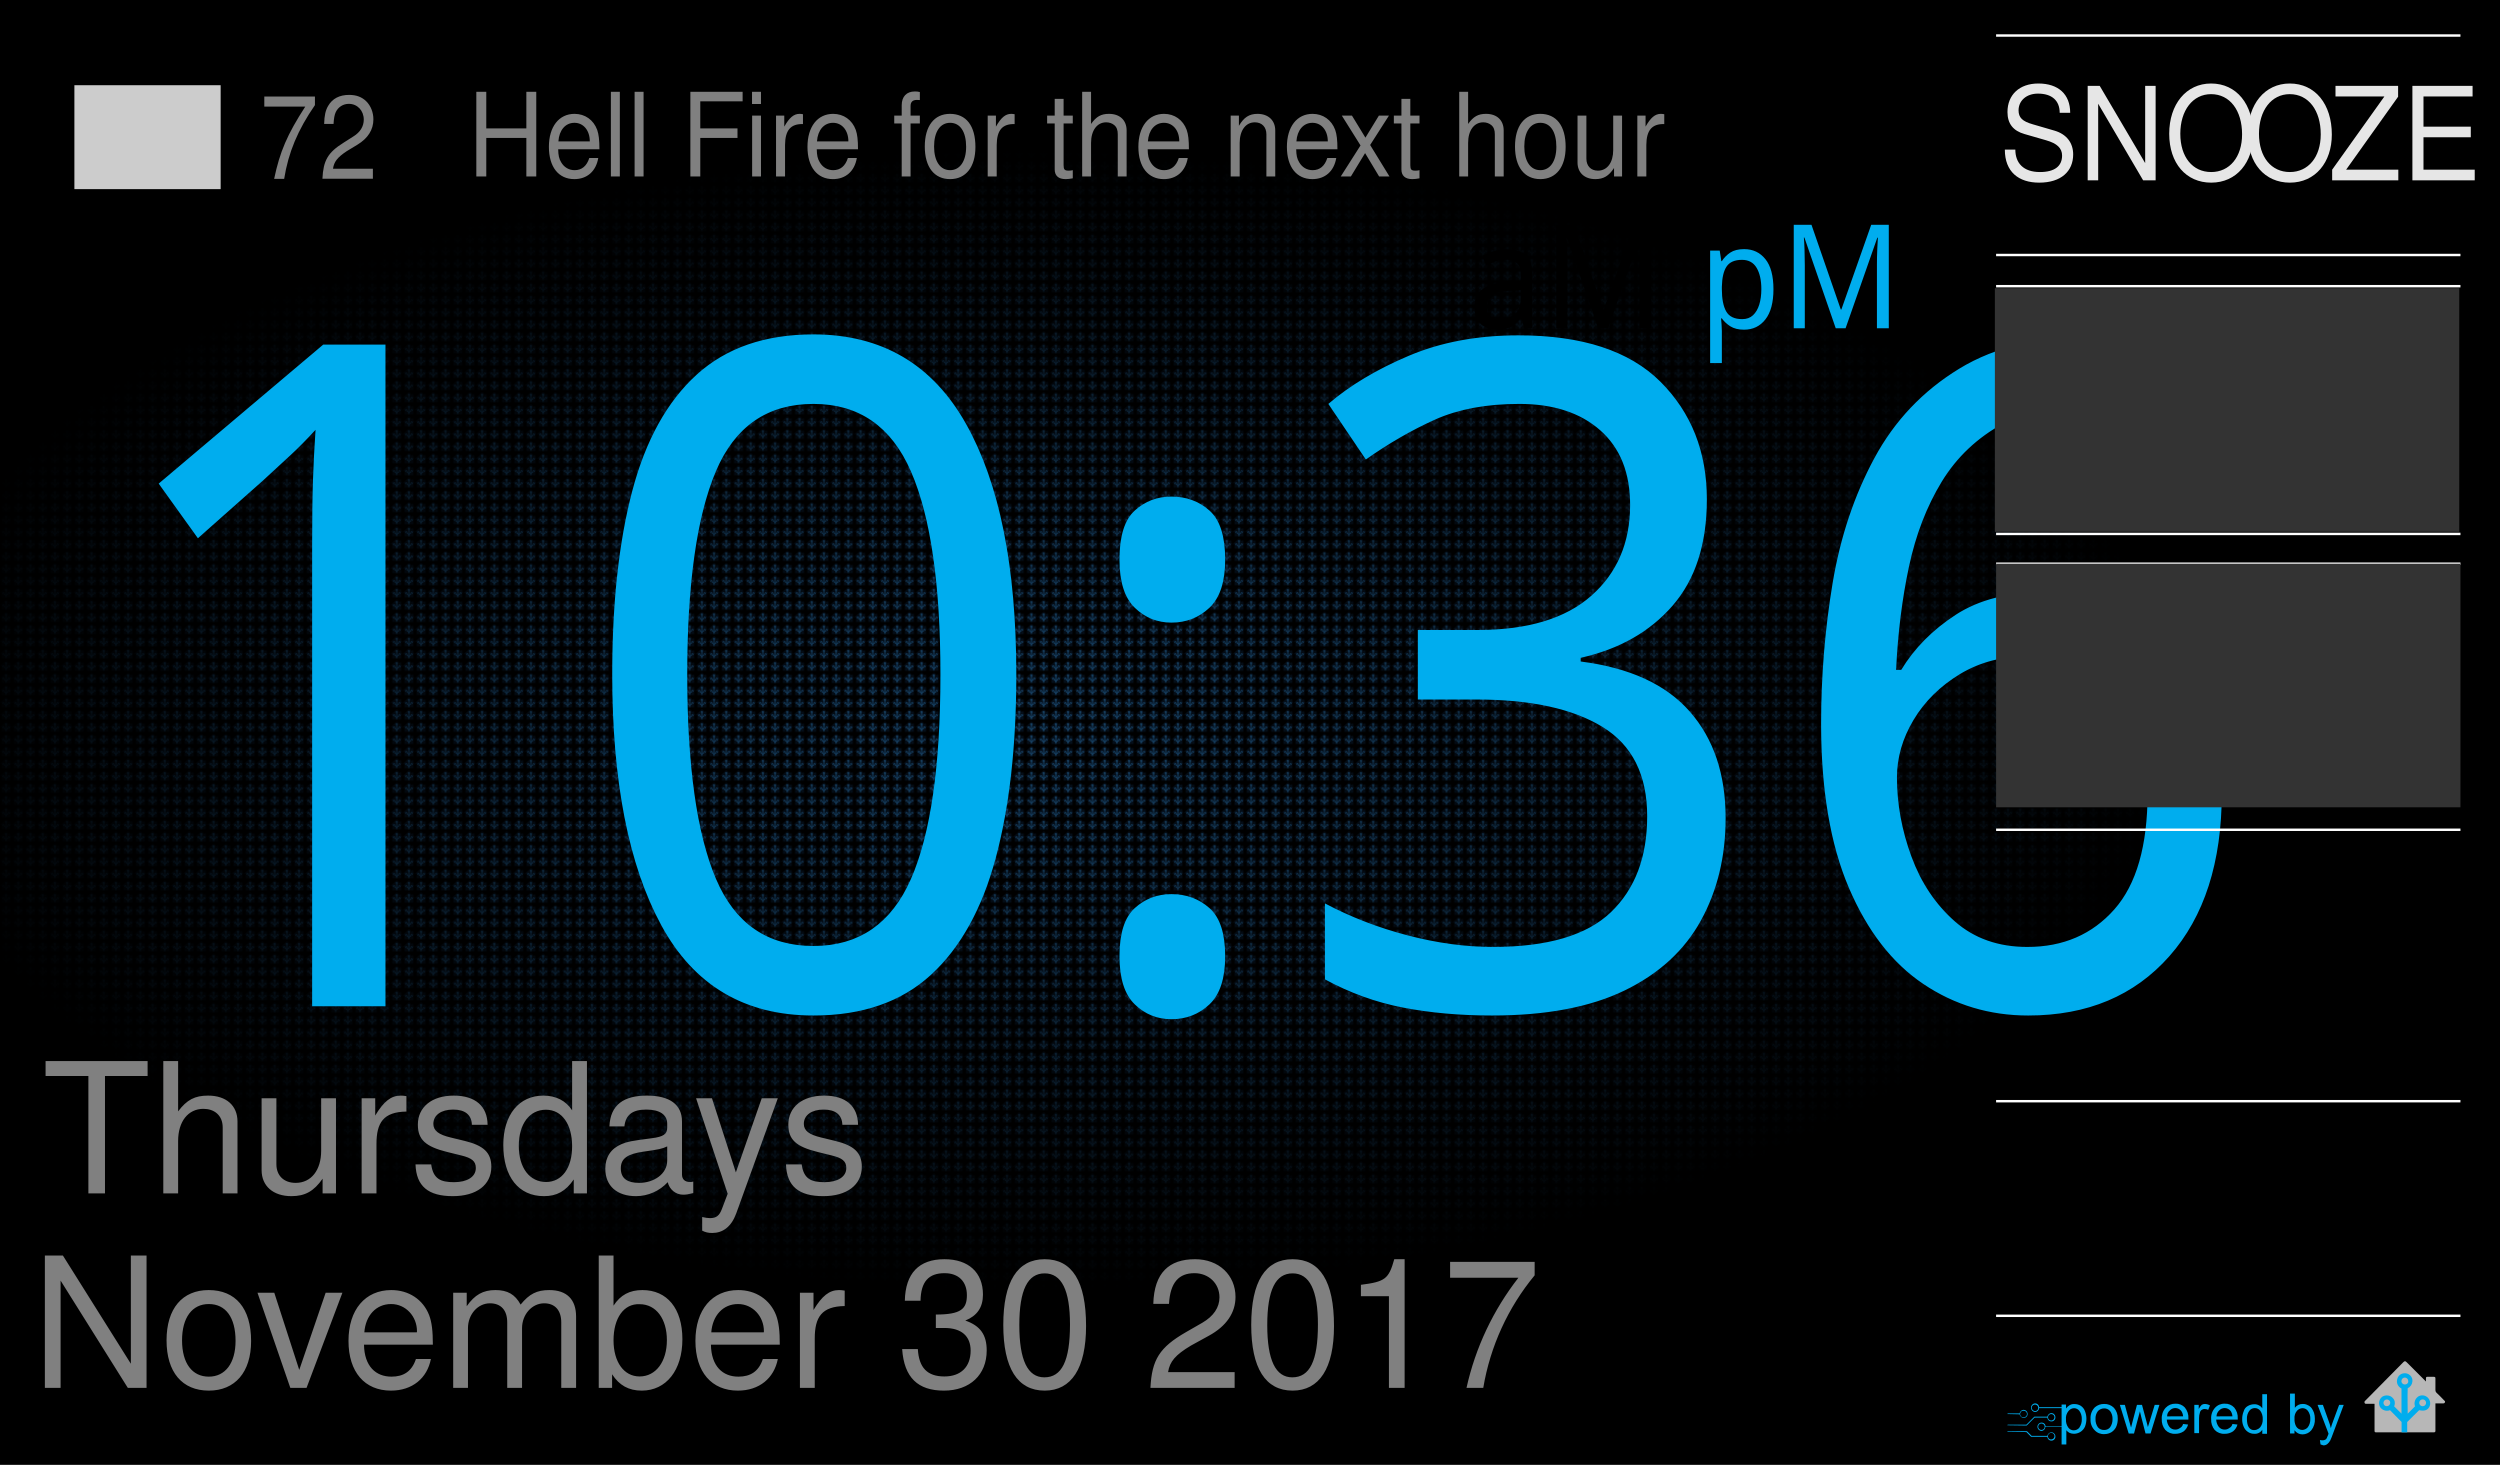
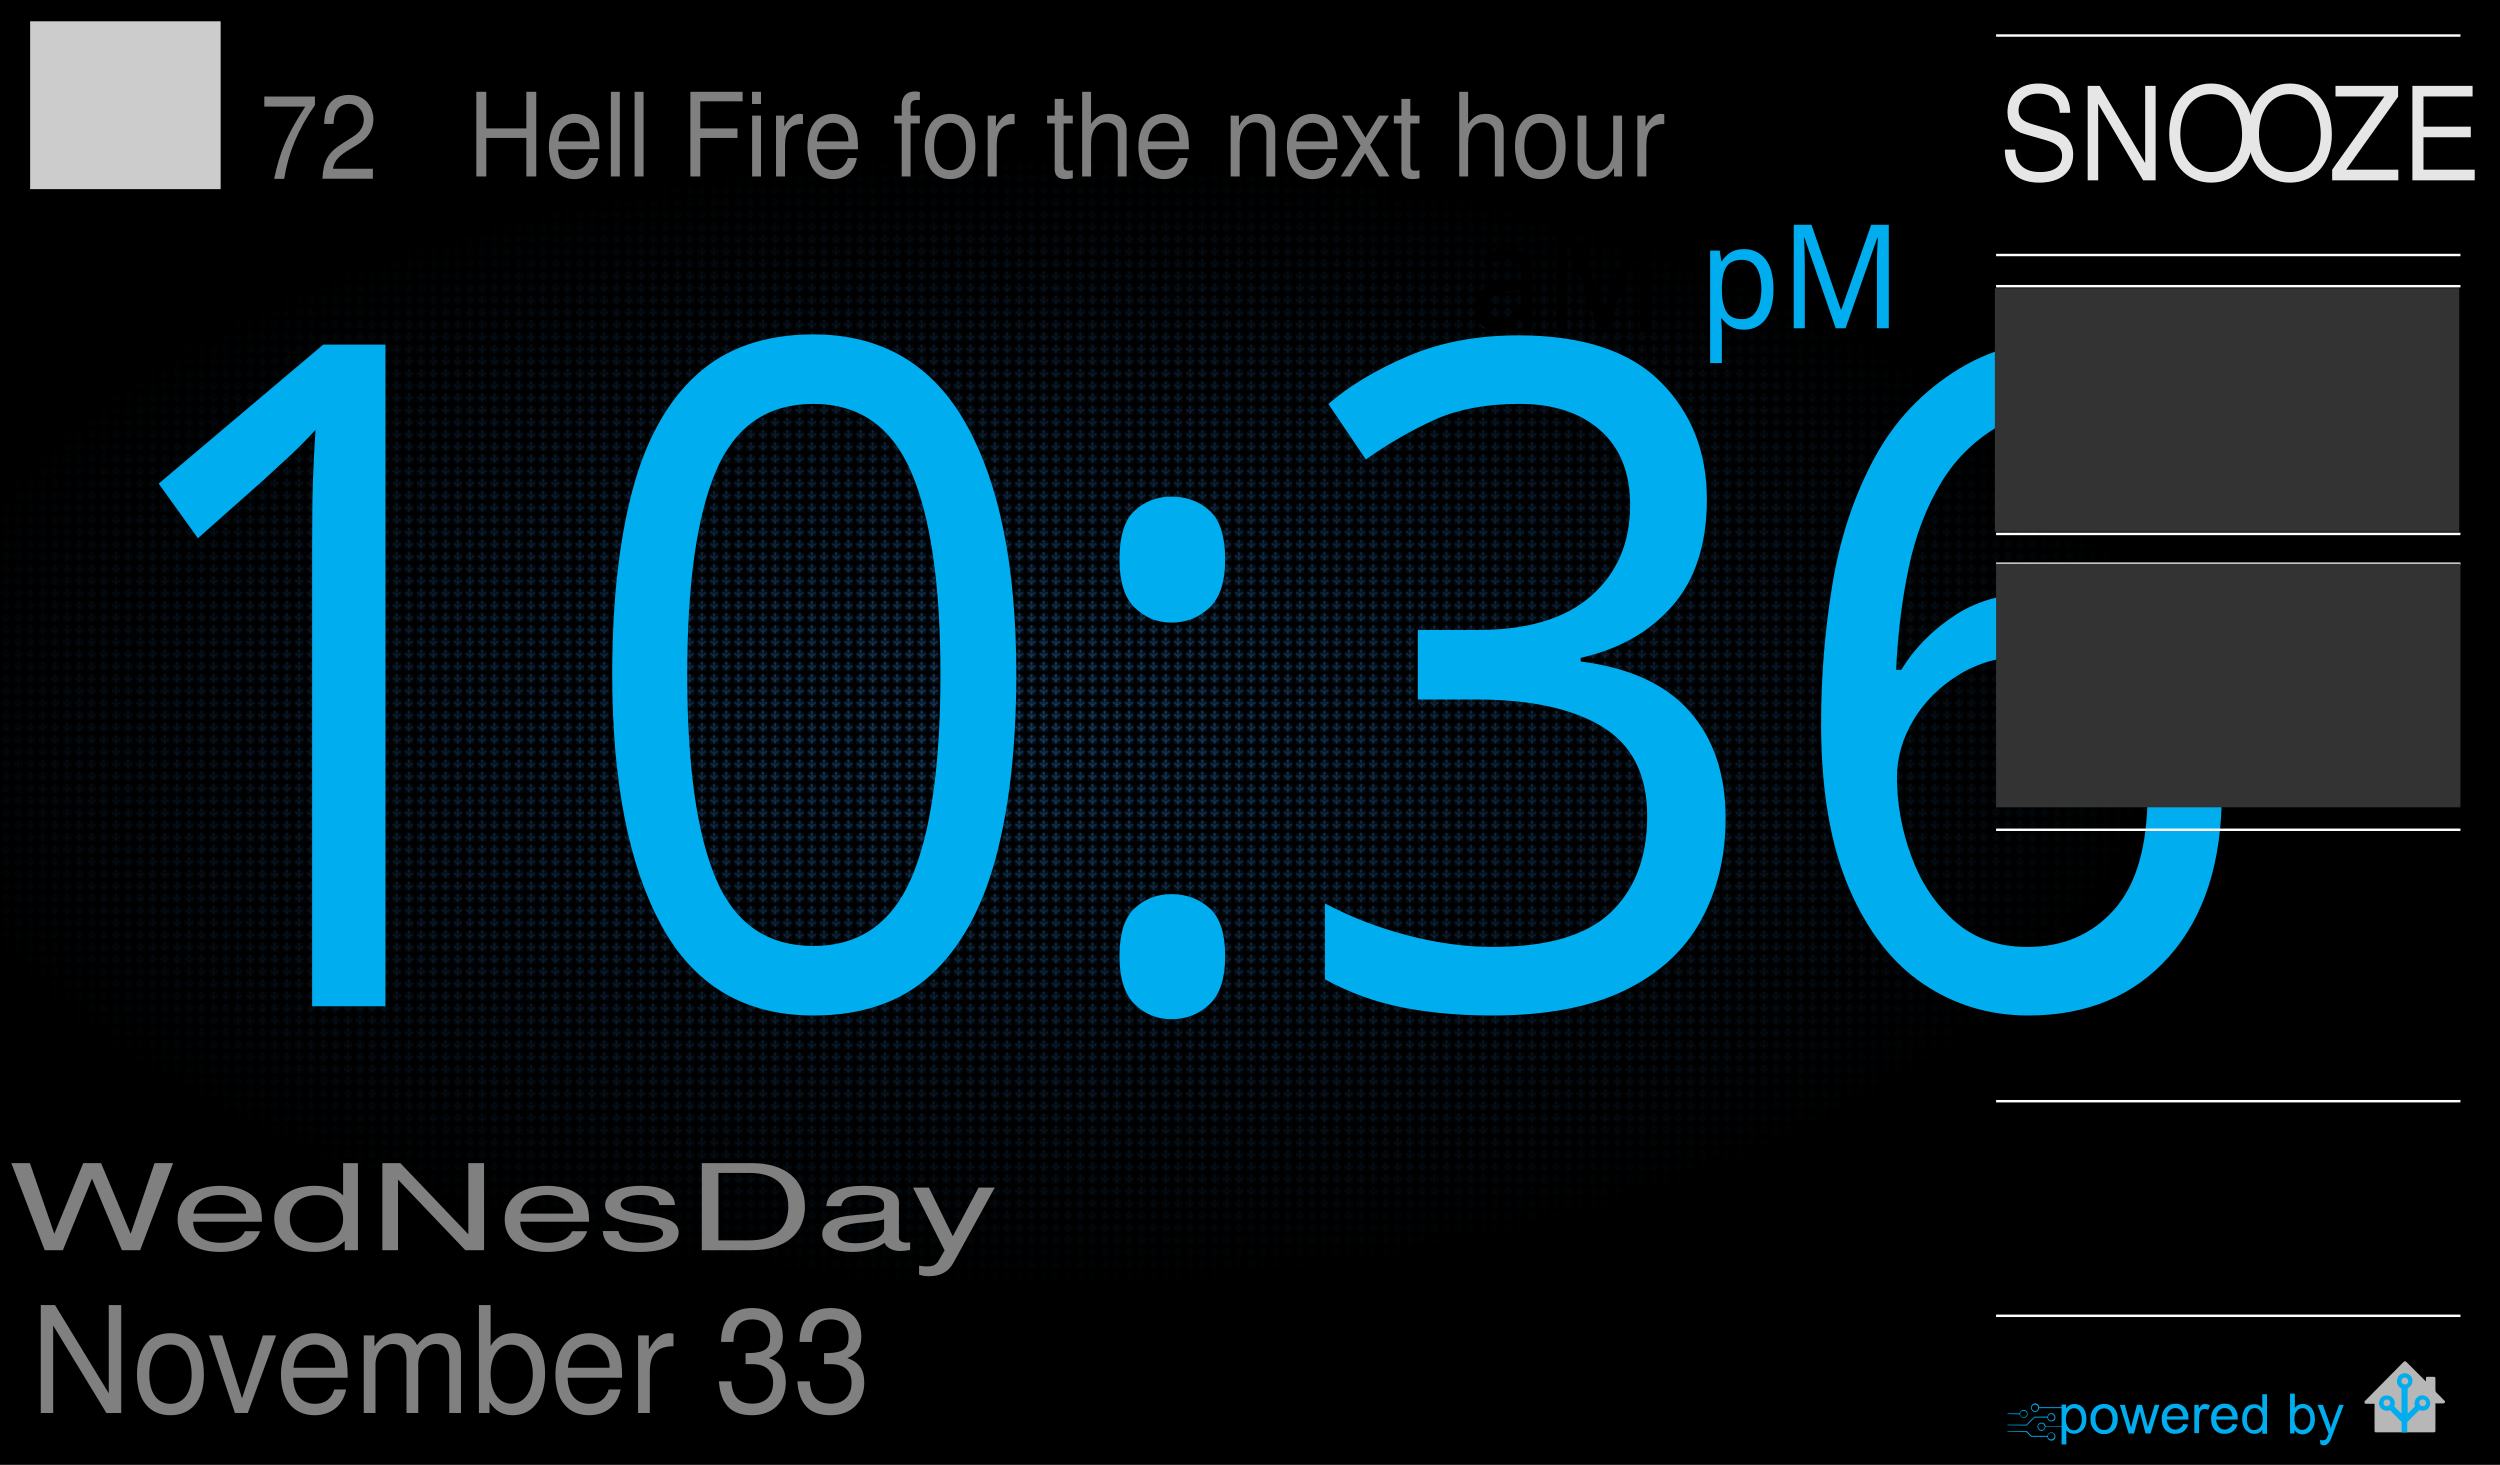
<svg xmlns="http://www.w3.org/2000/svg" id="Layer_2" data-name="Layer 2" viewBox="0 0 1024 600" version="1.1">
  <defs id="defs51">
    <style id="style10">.cls-1{fill:url(#radial-gradient);filter:url(#luminosity-noclip);}.cls-17,.cls-2{fill:none;}.cls-3{clip-path:url(#clip-path);}.cls-4{fill:url(#radial-gradient-2);}.cls-5{fill:#19476d;}.cls-6{mask:url(#mask);}.cls-7{fill:url(#New_Pattern_2);}.cls-8{opacity:0.05;}.cls-14,.cls-9{font-size:379.56px;}.cls-9{fill:#43a7f8;}.cls-10,.cls-14,.cls-20,.cls-9{font-family:DigitalDismay, Digital Dismay;}.cls-10,.cls-20{font-size:59.36px;}.cls-11{opacity:0.2;}.cls-12,.cls-14,.cls-20{fill:#00adee;}.cls-13{fill:#b7b7b7;}.cls-15{isolation:isolate;font-size:74.35px;}.cls-15,.cls-21,.cls-22{fill:gray;}.cls-15,.cls-18{font-family:HelveticaNeue-Thin, Helvetica Neue;}.cls-16{letter-spacing:-0.06em;}.cls-17{stroke:#fff;stroke-miterlimit:10;}.cls-18{font-size:53.07px;fill:#e6e6e6;}.cls-19{letter-spacing:-0.02em;}.cls-21{font-size:47.57px;font-family:Helvetica-Light, Helvetica;}.cls-23{fill:#333;}</style>
    <radialGradient id="radial-gradient" cx="422.59" cy="304.11" r="468.26" gradientTransform="translate(0 142.93) scale(1 0.5)" gradientUnits="userSpaceOnUse">
      <stop offset="0" stop-color="#fff" id="stop12" />
      <stop offset="0.09" stop-color="#f4f4f4" id="stop14" />
      <stop offset="0.24" stop-color="#d7d7d7" id="stop16" />
      <stop offset="0.43" stop-color="#a8a8a8" id="stop18" />
      <stop offset="0.67" stop-color="#676767" id="stop20" />
      <stop offset="0.94" stop-color="#141414" id="stop22" />
      <stop offset="1" id="stop24" />
    </radialGradient>
    <clipPath id="clip-path">
      <path class="cls-2" d="M4.9,3A.11.11,0,0,1,4.81,3H4.33V4.66c0,.07,0,.09-.11.09H.79c-.09,0-.11,0-.11-.11V3H.17a.08.08,0,0,1-.09-.09.11.11,0,0,1,0-.07l0-.05L2.4.55c.09-.08.12-.08.21,0L3.68,1.62l.08.09V1.53c0-.09,0-.11.11-.11h.34c.12,0,.12,0,.12.13v.67a.22.22,0,0,0,0,.14c.15.14.3.28.45.44l0,.06S4.91,2.93,4.9,3Z" id="path27" />
    </clipPath>
    <radialGradient id="radial-gradient-2" cx="-64978.36" cy="-85382.04" r="4.43" gradientTransform="matrix(0.56, 0, 0, -0.56, 36297.77, -47689.76)" gradientUnits="userSpaceOnUse">
      <stop offset="0" stop-color="#17426c" id="stop30" />
      <stop offset="1" stop-color="#050f1a" id="stop32" />
    </radialGradient>
    <filter id="luminosity-noclip" x="0" y="-0.53" width="1024" height="600.51" filterUnits="userSpaceOnUse" color-interpolation-filters="sRGB">
      <feFlood flood-color="#fff" result="bg" id="feFlood35" />
      <feBlend in="SourceGraphic" in2="bg" id="feBlend37" />
    </filter>
    <mask id="mask" x="0" y="-0.53" width="1024" height="600.51" maskUnits="userSpaceOnUse">
      <rect class="cls-1" y="-0.01" width="1024" height="600" id="rect40" />
    </mask>
    <pattern id="New_Pattern_2" data-name="New Pattern 2" width="5" height="5" patternUnits="userSpaceOnUse" viewBox="0 0 5 5">
      <rect class="cls-2" width="5" height="5" id="rect43" />
      <g class="cls-3" clip-path="url(#clip-path)" id="g47">
        <rect class="cls-4" x="0.02" y="0.02" width="4.95" height="4.95" id="rect45" />
      </g>
      <path id="path367" class="cls-5" d="M3.59,3.19A.2.2,0,0,0,3.78,3h0a.21.21,0,0,0-.21-.21A.2.2,0,0,0,3.36,3h0a.22.22,0,0,0,.23.19Zm-2.18,0A.19.19,0,0,0,1.6,3h0a.22.22,0,0,0-.23-.2.23.23,0,0,0-.19.2.21.21,0,0,0,.23.19Zm.89.94-.7-.71A.5.5,0,0,1,1,3.23a.49.49,0,0,1,.18-.64.53.53,0,0,1,.46,0,.53.53,0,0,1,.21.21.53.53,0,0,1,0,.39l.44.48V2.13A.47.47,0,0,1,2,1.79a.53.53,0,0,1,.1-.42.49.49,0,0,1,.68,0h0l0,0A.44.44,0,0,1,3,1.71a.49.49,0,0,1-.28.4c0,.36,0,1.45,0,1.53l.44-.45a.5.5,0,0,1,.21-.6.48.48,0,0,1,.64.2.45.45,0,0,1,0,.42c-.11.21-.3.28-.62.21l-.72.71v.6H2.29Zm.4-2.44a.22.22,0,0,0-.21-.2.2.2,0,0,0-.2.2.22.22,0,0,0,.22.21A.22.22,0,0,0,2.7,1.69Z" />
    </pattern>
  </defs>
  <g id="BG">
    <rect y="-0.53" width="1024" height="600.53" id="rect55" x="0" />
    <g class="cls-6" mask="url(#mask)" id="g59">
      <rect class="cls-7" y="-0.53" width="1024" height="600" id="rect57" x="0" style="fill:url(#New_Pattern_2)" />
    </g>
    <text class="cls-10" transform="matrix(0.92,0,0,1,601.49,134.45)" id="text65" style="font-size:59.36px;font-family:DigitalDismay, 'Digital Dismay'">aM</text>
    <g class="cls-11" id="g69" style="opacity:0.2">
      <text class="cls-10" transform="matrix(0.92,0,0,1,695.83,134.45)" id="text67" style="font-size:59.36px;font-family:DigitalDismay, 'Digital Dismay'">pM</text>
    </g>
    <g id="powered_by" data-name="powered by">
      <path id="path359" class="cls-12" d="m 822.26,579.19 c 0,0.12 0.12,0.12 0,0 z m 8.23,-0.25 a 1.65,1.65 0 0 0 -1.82,-1.45 1.81,1.81 0 0 0 -1.45,1.45 h -4.84 c -0.12,0.12 -0.12,0.12 -0.12,0.25 l 5,0.12 a 1.65,1.65 0 0 0 1.82,1.45 1.57,1.57 0 0 0 1.41,-1.82 z m -1.7,1.58 a 1.33,1.33 0 0 1 -1,-0.37 l -0.13,-0.24 a 1.29,1.29 0 0 1 -0.24,-0.72 1.7,1.7 0 0 1 0.24,-0.73 l 0.13,-0.24 a 1.33,1.33 0 0 1 1,-0.37 1.34,1.34 0 1 1 0,2.67 z m -6.53,3.27 c 0,0.12 0.12,0.12 0,0 z m 19.61,-3.52 a 1.65,1.65 0 0 0 -1.82,-1.45 1.81,1.81 0 0 0 -1.45,1.45 h -5.33 l -3.27,3.27 h -7.62 c -0.12,0.12 -0.24,0.25 -0.12,0.25 l 7.87,0.12 3.26,-3.27 h 5.21 a 1.65,1.65 0 1 0 3.27,-0.37 z m -1.7,1.58 a 1.33,1.33 0 1 1 1.34,-1.33 1.35,1.35 0 0 1 -1.34,1.33 z m -17.91,4.6 c 0,0.12 0.12,0.12 0,0 z m 19.61,1.69 a 1.65,1.65 0 0 0 -1.82,-1.45 1.81,1.81 0 0 0 -1.45,1.45 h -6.42 l -1.93,-1.93 h -7.87 c -0.12,0 -0.24,0.12 -0.12,0.24 l 7.74,0.12 1.94,1.94 h 6.66 a 1.65,1.65 0 1 0 3.27,-0.37 z m -1.7,1.46 h -0.18 a 1.25,1.25 0 0 1 -1.15,-1.36 1.34,1.34 0 1 1 1.33,1.34 z m 5.57,-5.33 h -7.87 a 1.62,1.62 0 0 0 -1.69,-1.57 1.7,1.7 0 0 0 -0.12,3.39 1.63,1.63 0 0 0 1.69,-1.58 h 8 a 0.12,0.12 0 0 0 0,-0.24 z m -9.56,1.45 a 1.33,1.33 0 1 1 1.33,-1.33 1.34,1.34 0 0 1 -1.33,1.33 z m 9.68,-9.32 h -10.65 a 1.62,1.62 0 0 0 -1.69,-1.57 1.76,1.76 0 0 0 0,3.51 1.64,1.64 0 0 0 1.69,-1.58 h 10.53 c 0.12,0 0.12,0 0.24,-0.12 0.12,-0.12 0.02,-0.12 -0.12,-0.24 z m -12.34,1.6 a 1.53,1.53 0 0 1 -1.34,-1.33 1.34,1.34 0 1 1 1.34,1.33 z" style="fill:#00adee" />
      <g id="powered_by-2" data-name="powered by-2">
        <g id="_Group_" data-name=" Group ">
          <path class="cls-13" d="m 1001.42,574.46 a 0.65,0.65 0 0 1 -0.6,0.37 h -3.27 v 11.26 c 0,0.48 -0.25,0.6 -0.73,0.6 h -23.48 c -0.61,0 -0.73,-0.12 -0.73,-0.73 V 575 h -3.51 a 0.58,0.58 0 0 1 -0.61,-0.61 0.72,0.72 0 0 1 0.12,-0.48 l 0.37,-0.36 15.37,-15.55 c 0.61,-0.6 0.85,-0.6 1.45,0 l 7.27,7.26 0.6,0.61 v -1.21 c 0,-0.61 0.12,-0.73 0.73,-0.73 h 2.3 c 0.85,0 0.85,0.24 0.85,0.85 v 4.6 a 1.39,1.39 0 0 0 0.36,1 c 1,1 2.06,1.94 3,3 l 0.36,0.37 c 0.27,0.11 0.27,0.47 0.15,0.71 z" id="path72" style="fill:#b7b7b7" />
          <path class="cls-12" d="m 995,573.25 a 3.2,3.2 0 0 0 -4.35,-1.33 3.46,3.46 0 0 0 -1.46,4.12 l -3,3 c 0,-0.48 -0.12,-8 0,-10.41 a 3.37,3.37 0 0 0 1.93,-2.78 2.85,2.85 0 0 0 -0.84,-2.42 l -0.12,-0.12 a 3.26,3.26 0 0 0 -4.6,0.24 3.66,3.66 0 0 0 -0.73,2.9 3.43,3.43 0 0 0 1.82,2.3 v 10.29 l -3,-3 a 3.44,3.44 0 0 0 0,-2.67 4.28,4.28 0 0 0 -1.45,-1.45 3.63,3.63 0 0 0 -3.15,0 3.28,3.28 0 0 0 -1.21,4.36 3.4,3.4 0 0 0 4.11,1.33 l 4.74,4.84 v 4.24 h 2.3 v -4.24 l 4.89,-4.84 c 2.18,0.49 3.51,0 4.23,-1.45 A 3.06,3.06 0 0 0 995,573.25 Z m -16,1.62 a 0.6,0.6 0 0 1 -0.06,0.19 c 0,0 0,0 0,0 a 0.34,0.34 0 0 1 -0.07,0.15 0.76,0.76 0 0 1 -0.2,0.28 1.32,1.32 0 0 1 -1,0.47 h -0.22 a 0.58,0.58 0 0 1 -0.14,0 1,1 0 0 1 -0.28,-0.11 0.54,0.54 0 0 1 -0.16,-0.1 l -0.16,-0.13 -0.14,-0.15 a 1,1 0 0 1 -0.2,-0.37 0.86,0.86 0 0 1 -0.07,-0.21 1.32,1.32 0 0 1 0,-0.56 1.22,1.22 0 0 1 0.09,-0.27 1.37,1.37 0 0 1 1.28,-0.84 1.19,1.19 0 0 1 0.62,0.16 0.56,0.56 0 0 1 0.17,0.09 1.64,1.64 0 0 1 0.25,0.21 0.32,0.32 0 0 1 0.1,0.13 0.69,0.69 0 0 1 0.14,0.25 1.42,1.42 0 0 1 0.11,0.55 1.27,1.27 0 0 1 -0.06,0.26 z m 6,-7.79 a 1.38,1.38 0 0 1 -1.37,-1.17 0.24,0.24 0 0 1 0,-0.08 0.61,0.61 0 0 1 0,-0.14 0.09,0.09 0 0 1 0,-0.05 1.39,1.39 0 0 1 2.78,0 0.09,0.09 0 0 1 0,0.05 0.61,0.61 0 0 1 0,0.14 0.5,0.5 0 0 1 0,0.12 1.05,1.05 0 0 1 0,0.19 1.4,1.4 0 0 1 -1.41,0.94 z m 7.33,8.91 a 1.4,1.4 0 1 1 1.39,-1.4 1.4,1.4 0 0 1 -1.37,1.41 z" id="path74" style="fill:#00adee" />
        </g>
        <g id="text857">
          <path id="path1974" class="cls-12" d="m 854,578 a 4.5,4.5 0 0 0 -1.7,-2.18 4.88,4.88 0 0 0 -2.66,-0.72 3.34,3.34 0 0 0 -1.94,0.48 4.87,4.87 0 0 0 -1.45,1.33 v -1.61 h -1.82 v 16.34 h 1.94 v -5.81 a 3.71,3.71 0 0 0 1.33,1.09 4.92,4.92 0 0 0 1.82,0.36 5.11,5.11 0 0 0 2.54,-0.72 4.93,4.93 0 0 0 1.94,-2.18 9.33,9.33 0 0 0 0.6,-3.27 A 8.66,8.66 0 0 0 854,578 Z m -2.3,6.78 a 3,3 0 0 1 -2.3,1.09 2.73,2.73 0 0 1 -2.18,-1.09 5.1,5.1 0 0 1 -1,-3.39 4.55,4.55 0 0 1 1,-3.39 3,3 0 0 1 2.3,-1.21 2.77,2.77 0 0 1 2.18,1.09 5.43,5.43 0 0 1 1,3.39 5.55,5.55 0 0 1 -1,3.47 z" style="fill:#00adee" />
          <path id="path1976" class="cls-12" d="m 865.86,576.63 a 5.37,5.37 0 0 0 -4,-1.57 5.67,5.67 0 0 0 -3.76,1.33 6.12,6.12 0 0 0 -1.81,4.84 5.85,5.85 0 0 0 1.69,4.6 5,5 0 0 0 4,1.58 5.66,5.66 0 0 0 2.78,-0.73 5.34,5.34 0 0 0 1.94,-2.06 7.8,7.8 0 0 0 0.73,-3.63 6.37,6.37 0 0 0 -1.57,-4.36 z m -1.57,8 a 3,3 0 0 1 -2.42,1.09 3.14,3.14 0 0 1 -2.55,-1.09 5.43,5.43 0 0 1 -1,-3.39 4.83,4.83 0 0 1 1,-3.27 3.53,3.53 0 0 1 2.55,-1.09 3.07,3.07 0 0 1 2.42,1.09 5.06,5.06 0 0 1 1,3.27 5.43,5.43 0 0 1 -1,3.38 z" style="fill:#00adee" />
          <path id="path1978" class="cls-12" d="m 871.91,587.16 -3.63,-11.74 h 2.06 l 1.82,6.78 0.72,2.54 c 0,-0.12 0.25,-1 0.61,-2.42 l 1.81,-6.9 h 2.06 l 1.82,6.78 0.6,2.3 0.73,-2.3 2.06,-6.78 h 1.93 l -3.63,11.74 h -2.06 l -1.81,-7 -0.49,-2.06 -2.42,9.08 z" style="fill:#00adee" />
          <path id="path1980" class="cls-12" d="m 896.37,581 a 6.47,6.47 0 0 0 -1.45,-4.48 4.94,4.94 0 0 0 -3.88,-1.57 5.29,5.29 0 0 0 -4,1.69 6.25,6.25 0 0 0 -1.58,4.6 6.43,6.43 0 0 0 1.46,4.48 5.27,5.27 0 0 0 4.11,1.57 6,6 0 0 0 3.39,-1 5.19,5.19 0 0 0 1.82,-2.79 l -2.06,-0.24 a 2.44,2.44 0 0 1 -1.33,1.69 3,3 0 0 1 -1.82,0.61 3,3 0 0 1 -2.42,-1.09 5.29,5.29 0 0 1 -1.09,-3 h 8.84 z m -8.72,-0.85 a 3,3 0 0 1 1.09,-2.42 3.13,3.13 0 0 1 2.3,-1 3.17,3.17 0 0 1 2.42,1.21 4.53,4.53 0 0 1 0.73,2.18 z" style="fill:#00adee" />
          <path id="path1982" class="cls-12" d="m 898.79,587.16 v -11.74 h 1.81 v 1.7 a 7.57,7.57 0 0 1 1.22,-1.7 2.43,2.43 0 0 1 1.33,-0.36 4.53,4.53 0 0 1 2.06,0.6 l -0.73,1.82 a 3.27,3.27 0 0 0 -1.45,-0.36 2,2 0 0 0 -1.21,0.36 1.72,1.72 0 0 0 -0.73,1.09 7.07,7.07 0 0 0 -0.36,2.3 V 587 h -1.94 z" style="fill:#00adee" />
          <path id="path1984" class="cls-12" d="m 916.58,581 a 6.42,6.42 0 0 0 -1.45,-4.48 4.93,4.93 0 0 0 -3.87,-1.57 5.11,5.11 0 0 0 -4,1.69 6.25,6.25 0 0 0 -1.57,4.6 6.42,6.42 0 0 0 1.45,4.48 5.3,5.3 0 0 0 4.12,1.57 6,6 0 0 0 3.39,-1 5.18,5.18 0 0 0 1.81,-2.79 l -2.05,-0.24 a 2.45,2.45 0 0 1 -1.34,1.69 2.92,2.92 0 0 1 -1.81,0.61 3,3 0 0 1 -2.42,-1.09 5.29,5.29 0 0 1 -1.09,-3 h 8.83 z m -8.71,-0.85 a 3.47,3.47 0 0 1 1.09,-2.42 3.11,3.11 0 0 1 2.3,-1 3.18,3.18 0 0 1 2.42,1.21 4.75,4.75 0 0 1 0.73,2.18 z" style="fill:#00adee" />
          <path id="path1986" class="cls-12" d="m 926.63,571.06 v 5.81 a 3.18,3.18 0 0 0 -1.33,-1.21 3.57,3.57 0 0 0 -1.94,-0.48 5.24,5.24 0 0 0 -2.66,0.72 3.44,3.44 0 0 0 -1.69,2.18 8,8 0 0 0 -0.61,3.15 6.9,6.9 0 0 0 0.61,3.15 4.63,4.63 0 0 0 1.81,2.18 4.52,4.52 0 0 0 2.54,0.72 3.46,3.46 0 0 0 3.27,-1.69 v 1.69 h 1.94 v -16.22 z m -0.85,13.56 c -1.33,1.57 -5.44,2.42 -5.44,-3.39 a 5.13,5.13 0 0 1 1,-3.39 2.76,2.76 0 0 1 2.17,-1.09 2.82,2.82 0 0 1 2.3,1.09 5.51,5.51 0 0 1 1,3.51 5,5 0 0 1 -1.03,3.27 z" style="fill:#00adee" />
          <path id="path1988" class="cls-12" d="m 947.82,578.69 a 7.64,7.64 0 0 0 -1,-1.94 3.92,3.92 0 0 0 -1.58,-1.21 4,4 0 0 0 -2,-0.48 3.91,3.91 0 0 0 -3.27,1.57 v -5.81 H 938 v 16.34 h 1.82 v -1.33 a 4,4 0 0 0 3.27,1.7 4.72,4.72 0 0 0 3.63,-1.7 6.87,6.87 0 0 0 1.45,-4.72 7.87,7.87 0 0 0 -0.35,-2.42 z m -2.55,5.93 a 3.14,3.14 0 0 1 -2.3,1.09 3,3 0 0 1 -2.54,-1.57 6.06,6.06 0 0 1 -0.6,-3 4.41,4.41 0 0 1 1,-3.27 3.18,3.18 0 0 1 2.3,-1.09 2.76,2.76 0 0 1 2.17,1.09 5.13,5.13 0 0 1 1,3.39 5.37,5.37 0 0 1 -1.03,3.36 z" style="fill:#00adee" />
          <path id="path1990" class="cls-12" d="m 950.48,591.64 -0.24,-1.81 a 4.2,4.2 0 0 0 1.09,0.12 2.48,2.48 0 0 0 1.09,-0.24 1.53,1.53 0 0 0 0.6,-0.61 10.34,10.34 0 0 0 0.61,-1.45 c 0,-0.12 0.12,-0.24 0.12,-0.49 l -4.48,-11.74 h 2.18 l 2.42,6.78 a 19.19,19.19 0 0 1 0.85,2.78 17.6,17.6 0 0 1 0.84,-2.66 l 2.55,-6.9 H 960 l -4.48,12 a 27.85,27.85 0 0 1 -1.08,2.66 4.9,4.9 0 0 1 -1.22,1.45 2.55,2.55 0 0 1 -1.69,0.49 c -0.08,-0.14 -0.53,-0.14 -1.05,-0.38 z" style="fill:#00adee" />
        </g>
      </g>
    </g>
  </g>
  <text style="font-size:364.061px;font-family:DigitalDismay, 'Digital Dismay';fill:#00adee;stroke-width:0.959" id="sensor.clock_time" transform="scale(0.9591663,1.042572)" class="cls-14" x="35.354" y="395.33">10:36</text>
-   <text y="484.571" x="-259.177" style="font-size:73.703px;font-family:HelveticaNeue-Thin, 'Helvetica Neue';isolation:isolate;fill:#808080;stroke-width:0.991" id="sensor.clock_day" transform="scale(0.9912951,1.008781)" class="cls-15">
-     <tspan style="stroke-width:0.991" id="tspan97" y="484.571" x="17.285">Thursdays</tspan>
+   <text y="625.853" x="-221.748" style="font-size:59.778px;font-family:HelveticaNeue-Thin, 'Helvetica Neue';isolation:isolate;fill:#808080;stroke-width:0.804" id="sensor.clock_day" transform="scale(1.2222,0.818197)" class="cls-15">
+     <tspan style="stroke-width:0.804" id="tspan97" y="625.853" x="2.484">WedNesDay</tspan>
  </text>
-   <text y="563.535" x="-263.515" style="font-size:73.703px;font-family:HelveticaNeue-Thin, 'Helvetica Neue';isolation:isolate;fill:#808080;stroke-width:0.991" id="sensor.clock_date" transform="scale(0.9912951,1.008781)" class="cls-15">
-     <tspan style="stroke-width:0.991" id="tspan97-2" y="563.535" x="12.947">November 30 2017</tspan>
+   <text y="564.973" x="-209.48" style="font-size:59.208px;font-family:HelveticaNeue-Thin, 'Helvetica Neue';isolation:isolate;fill:#808080;stroke-width:0.796" id="sensor.clock_date" transform="scale(0.9761763,1.024405)" class="cls-15">
+     <tspan style="stroke-width:0.796" id="tspan97-2" y="564.973" x="12.611">November 33</tspan>
  </text>
  <line class="cls-17" x1="817.6" y1="117.22" x2="1007.8" y2="117.22" id="line102" />
  <line class="cls-17" x1="817.6" y1="104.45" x2="1007.8" y2="104.45" id="line104" />
  <line class="cls-17" x1="817.6" y1="14.55" x2="1007.8" y2="14.55" id="line106" />
  <line class="cls-17" x1="817.6" y1="218.7" x2="1007.8" y2="218.7" id="line108" />
  <line class="cls-17" x1="817.6" y1="230.9" x2="1007.8" y2="230.9" id="line110" />
  <line class="cls-17" x1="817.6" y1="339.87" x2="1007.8" y2="339.87" id="line112" />
  <line class="cls-17" x1="817.6" y1="451.05" x2="1007.8" y2="451.05" id="line114" />
  <line class="cls-17" x1="817.6" y1="538.95" x2="1007.8" y2="538.95" id="line116" />
  <rect class="cls-2" x="817.6" y="14.55" width="190.2" height="89.9" id="rect118" />
  <rect class="cls-2" x="817.6" y="118.05" width="189.7" height="99.77" id="rect120" />
  <rect class="cls-2" x="817.6" y="231.41" width="189.7" height="107.91" id="rect122" />
  <text class="cls-18" transform="translate(818.84 73.86) scale(0.92 1)" id="text128">SNO<tspan class="cls-19" x="108.74" y="0" id="tspan124">O</tspan>
    <tspan x="146.79" y="0" id="tspan126">ZE</tspan>
  </text>
  <g class="cls-11" id="g132" />
  <text class="cls-20" transform="translate(695.83 134.45) scale(0.92 1)" id="sensor.clock_am_pm">pM</text>
  <text style="font-size:45.628px;font-family:Helvetica-Light, Helvetica;fill:#808080;stroke-width:0.959" id="sensor.dark_sky_temperature" transform="scale(0.9591663,1.042572)" class="cls-21" x="110.773" y="70.267">72</text>
  <rect class="cls-23" x="817.1" y="118.05" width="190.2" height="99.77" id="camera.stone_door" style="fill:#333333;stroke-width:1.072" />
-   <rect style="opacity:1;fill:#cccccc;fill-opacity:1;stroke:none;stroke-width:1.259;stroke-miterlimit:4;stroke-dasharray:none;stroke-dashoffset:0;stroke-opacity:0.44" id="sensor.dark_sky_minutely_summary_icon" width="59.906" height="42.565" x="30.471" y="34.904" />
+   <rect style="opacity:1;fill:#cccccc;fill-opacity:1;stroke:none;stroke-width:1.826;stroke-miterlimit:4;stroke-dasharray:none;stroke-dashoffset:0;stroke-opacity:0.44" id="sensor.dark_sky_minutely_summary_icon" width="78.033" height="68.749" x="12.344" y="8.721" />
  <rect class="cls-23" x="817.6" y="230.9" width="190.2" height="99.77" id="camera.wu_doppler_weather" style="fill:#333333;stroke-width:1.072" />
  <text style="font-size:45.628px;font-family:Helvetica-Light, Helvetica;fill:#808080;stroke-width:0.959" id="sensor.dark_sky_minutely_summary" transform="scale(0.9591663,1.042572)" class="cls-21" x="199.628" y="69.324">Hell Fire for the next hour</text>
</svg>
